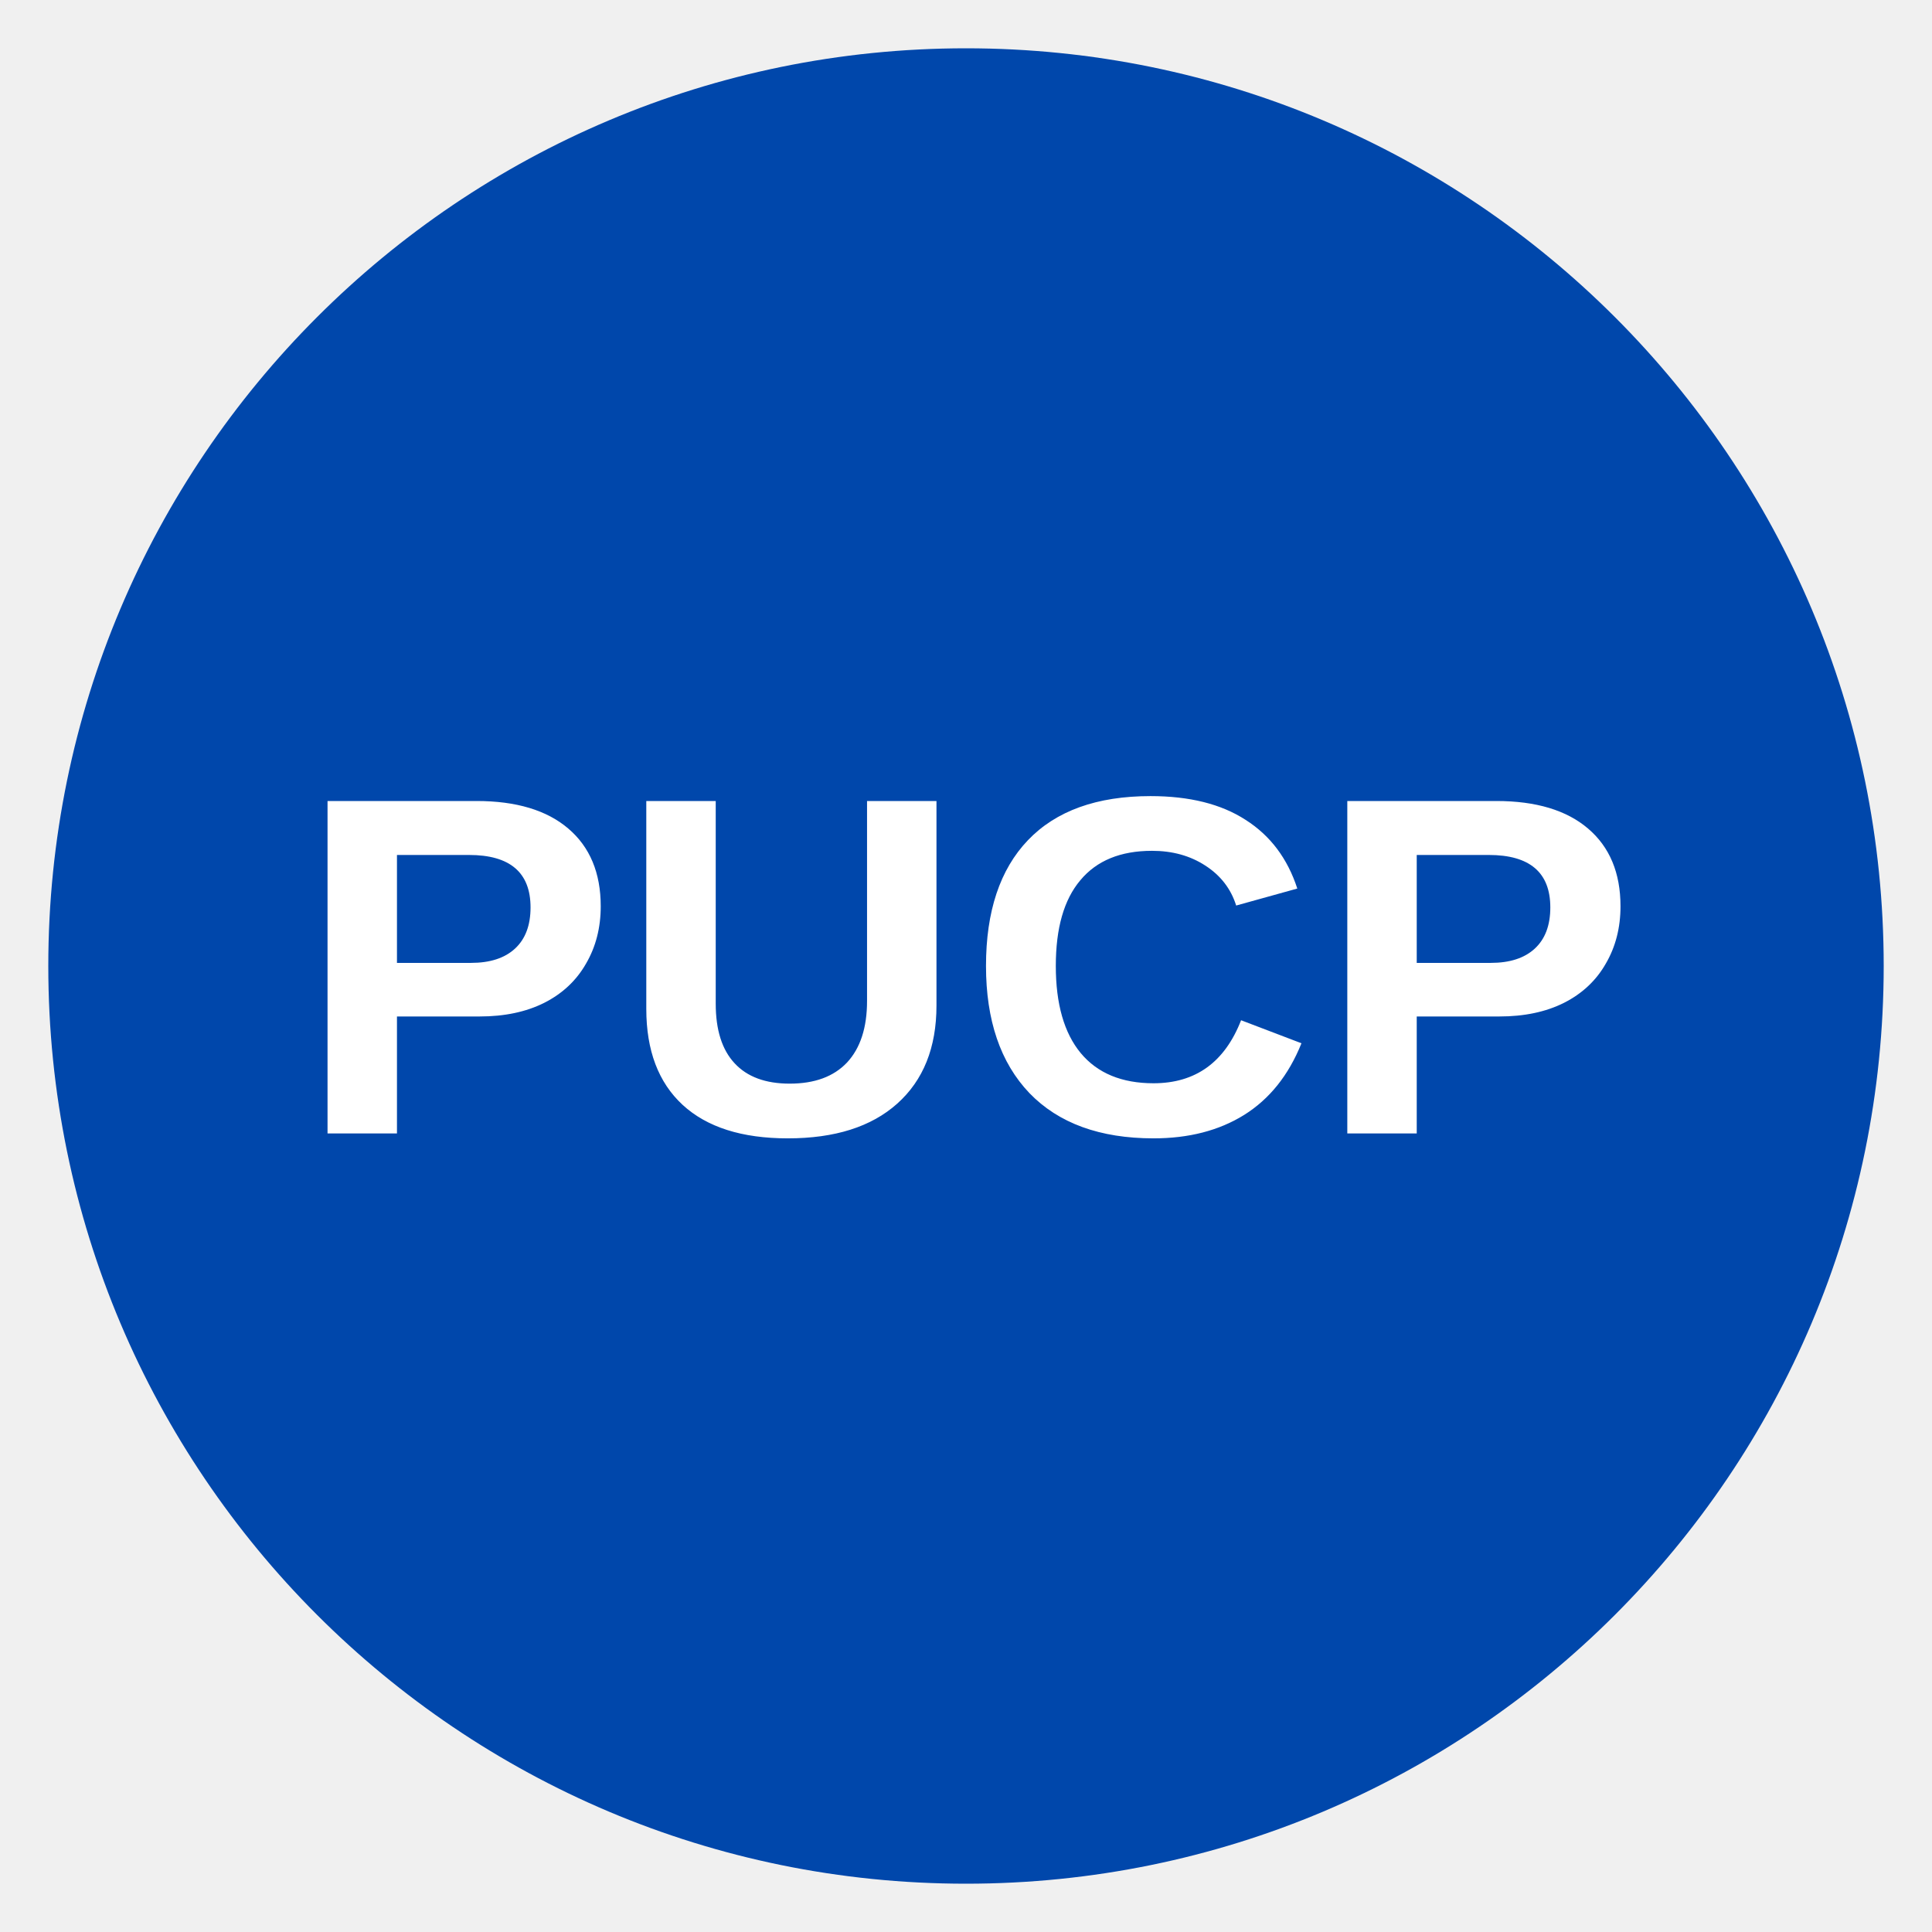
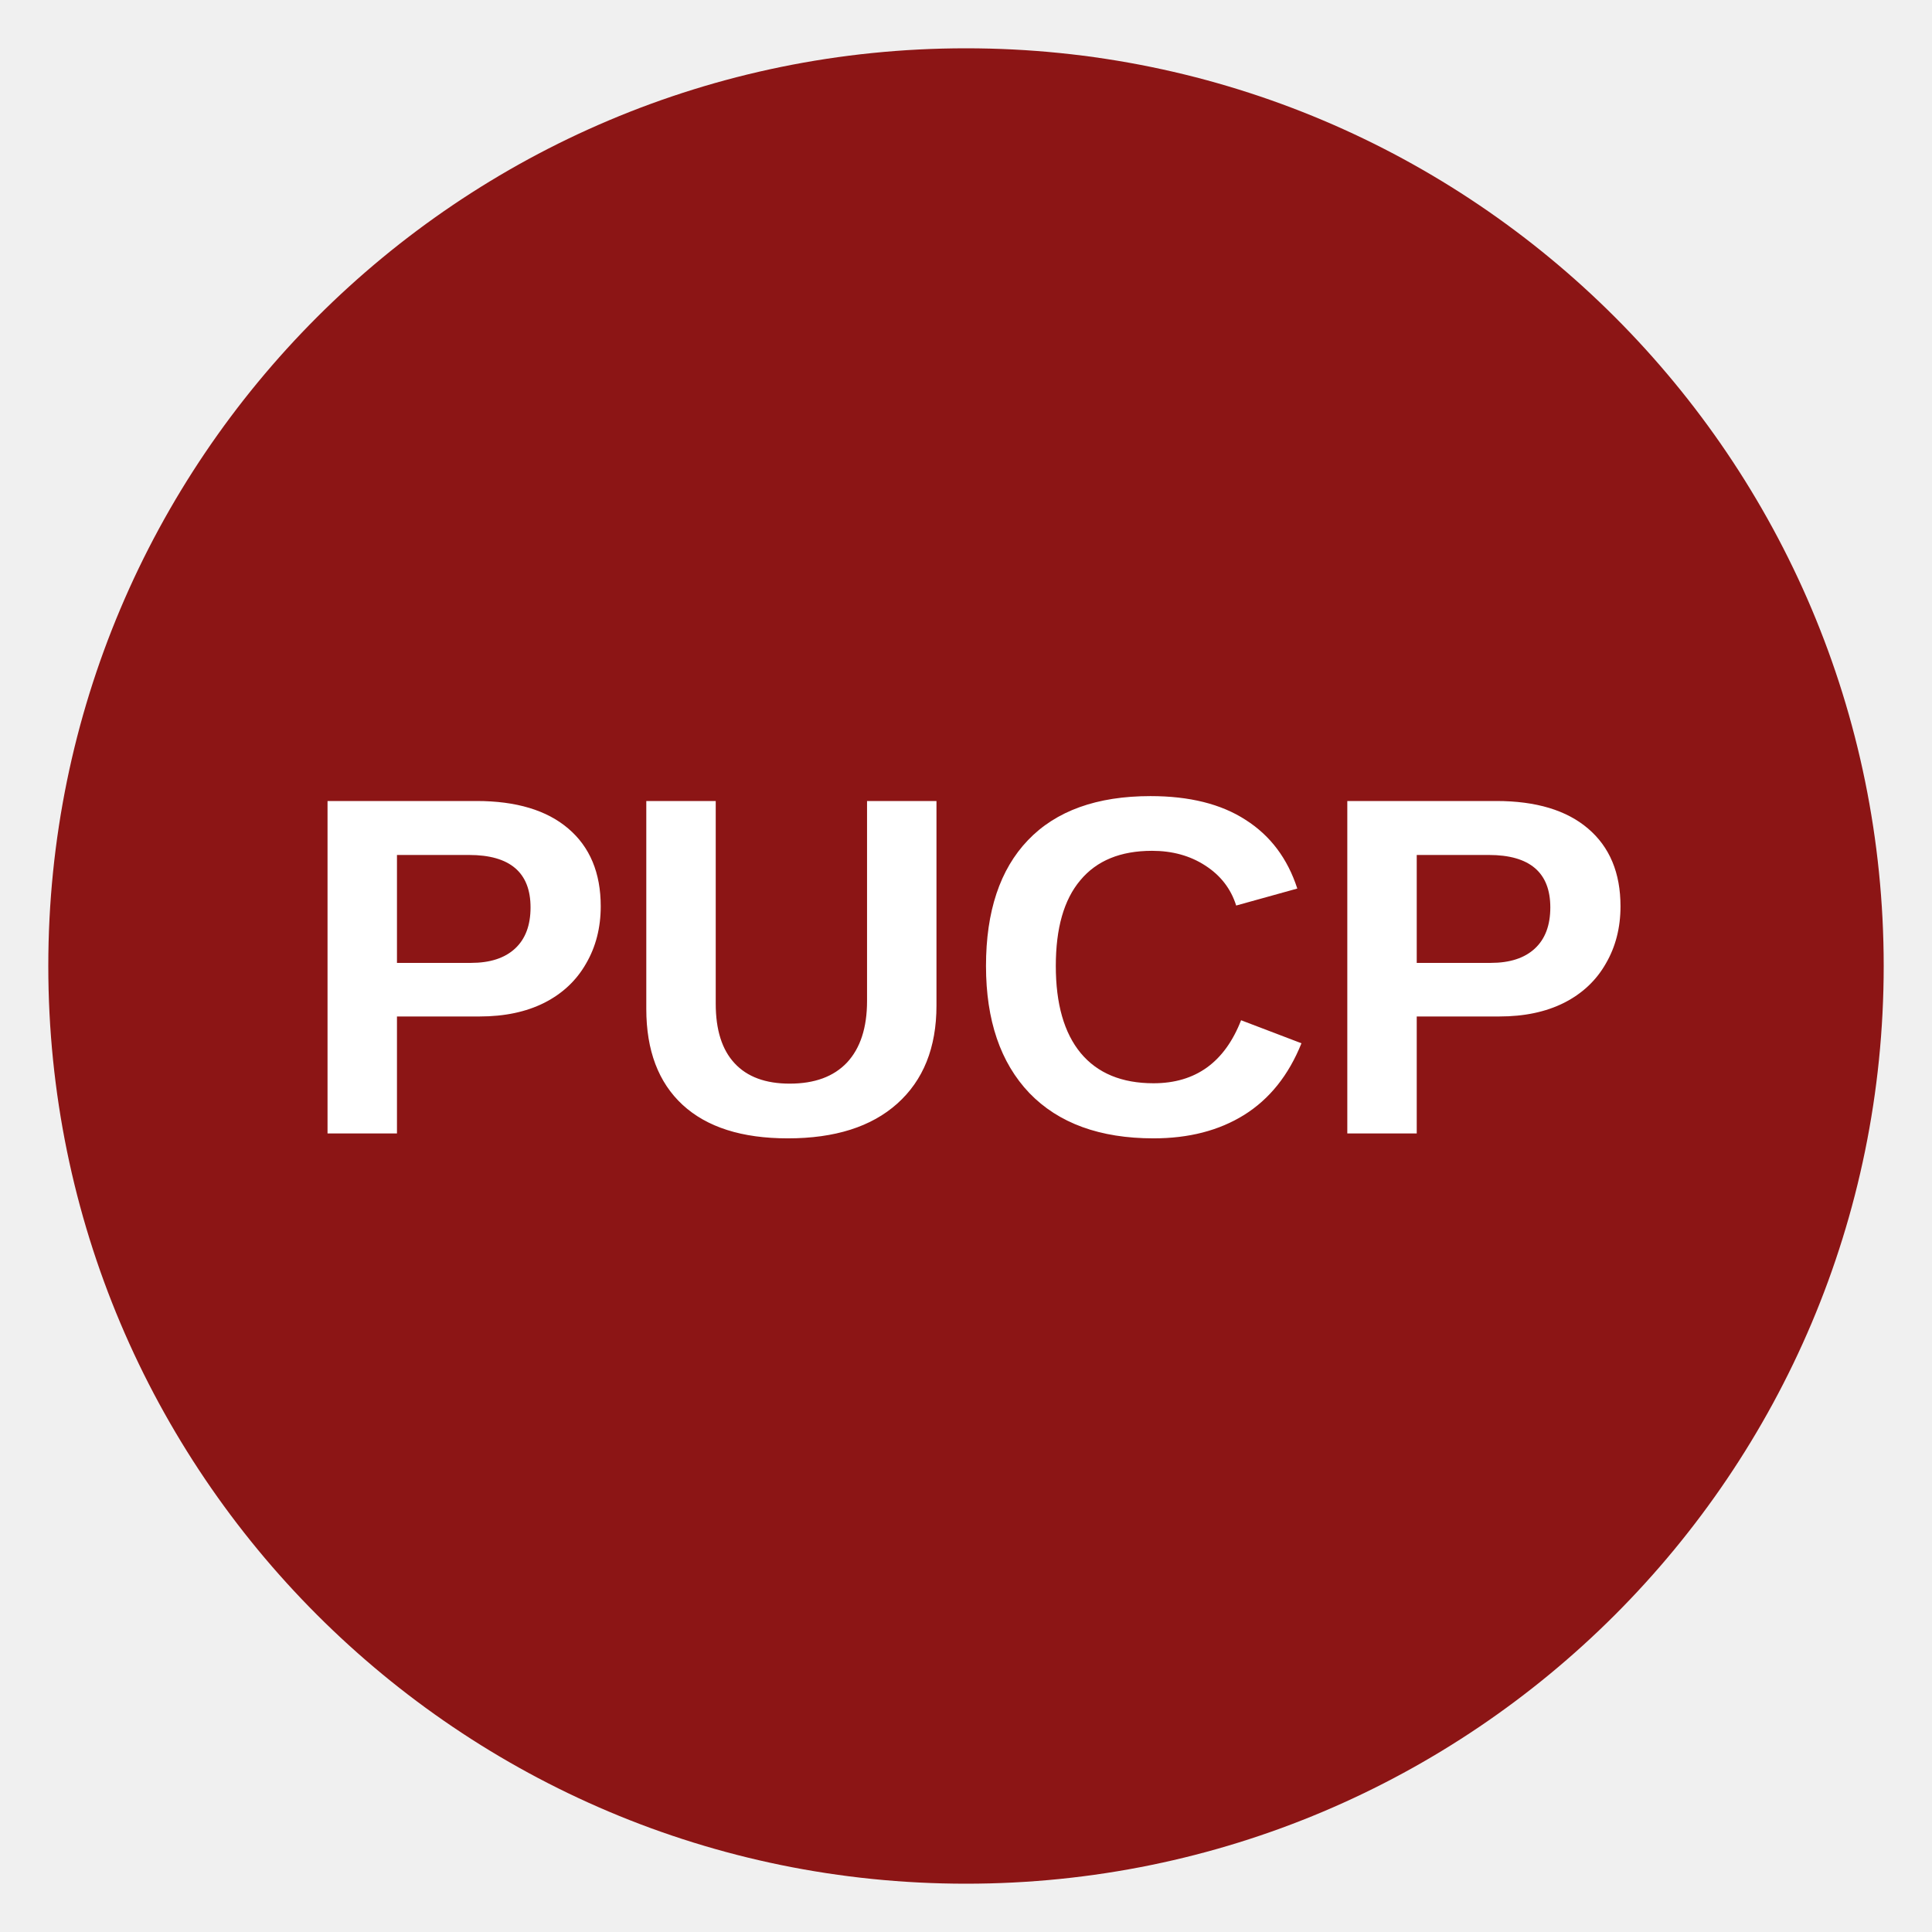
<svg xmlns="http://www.w3.org/2000/svg" viewBox="0 0 80 80" width="80" height="80">
-   <circle cx="40" cy="40" r="38" fill="#0047AB" />
+   <circle cx="40" cy="40" r="38" fill="#8C1515" />
  <text x="40" y="40" text-anchor="middle" dominant-baseline="central" font-family="Arial, Helvetica, sans-serif" font-size="20" font-weight="bold" fill="white">PUCP</text>
</svg>
